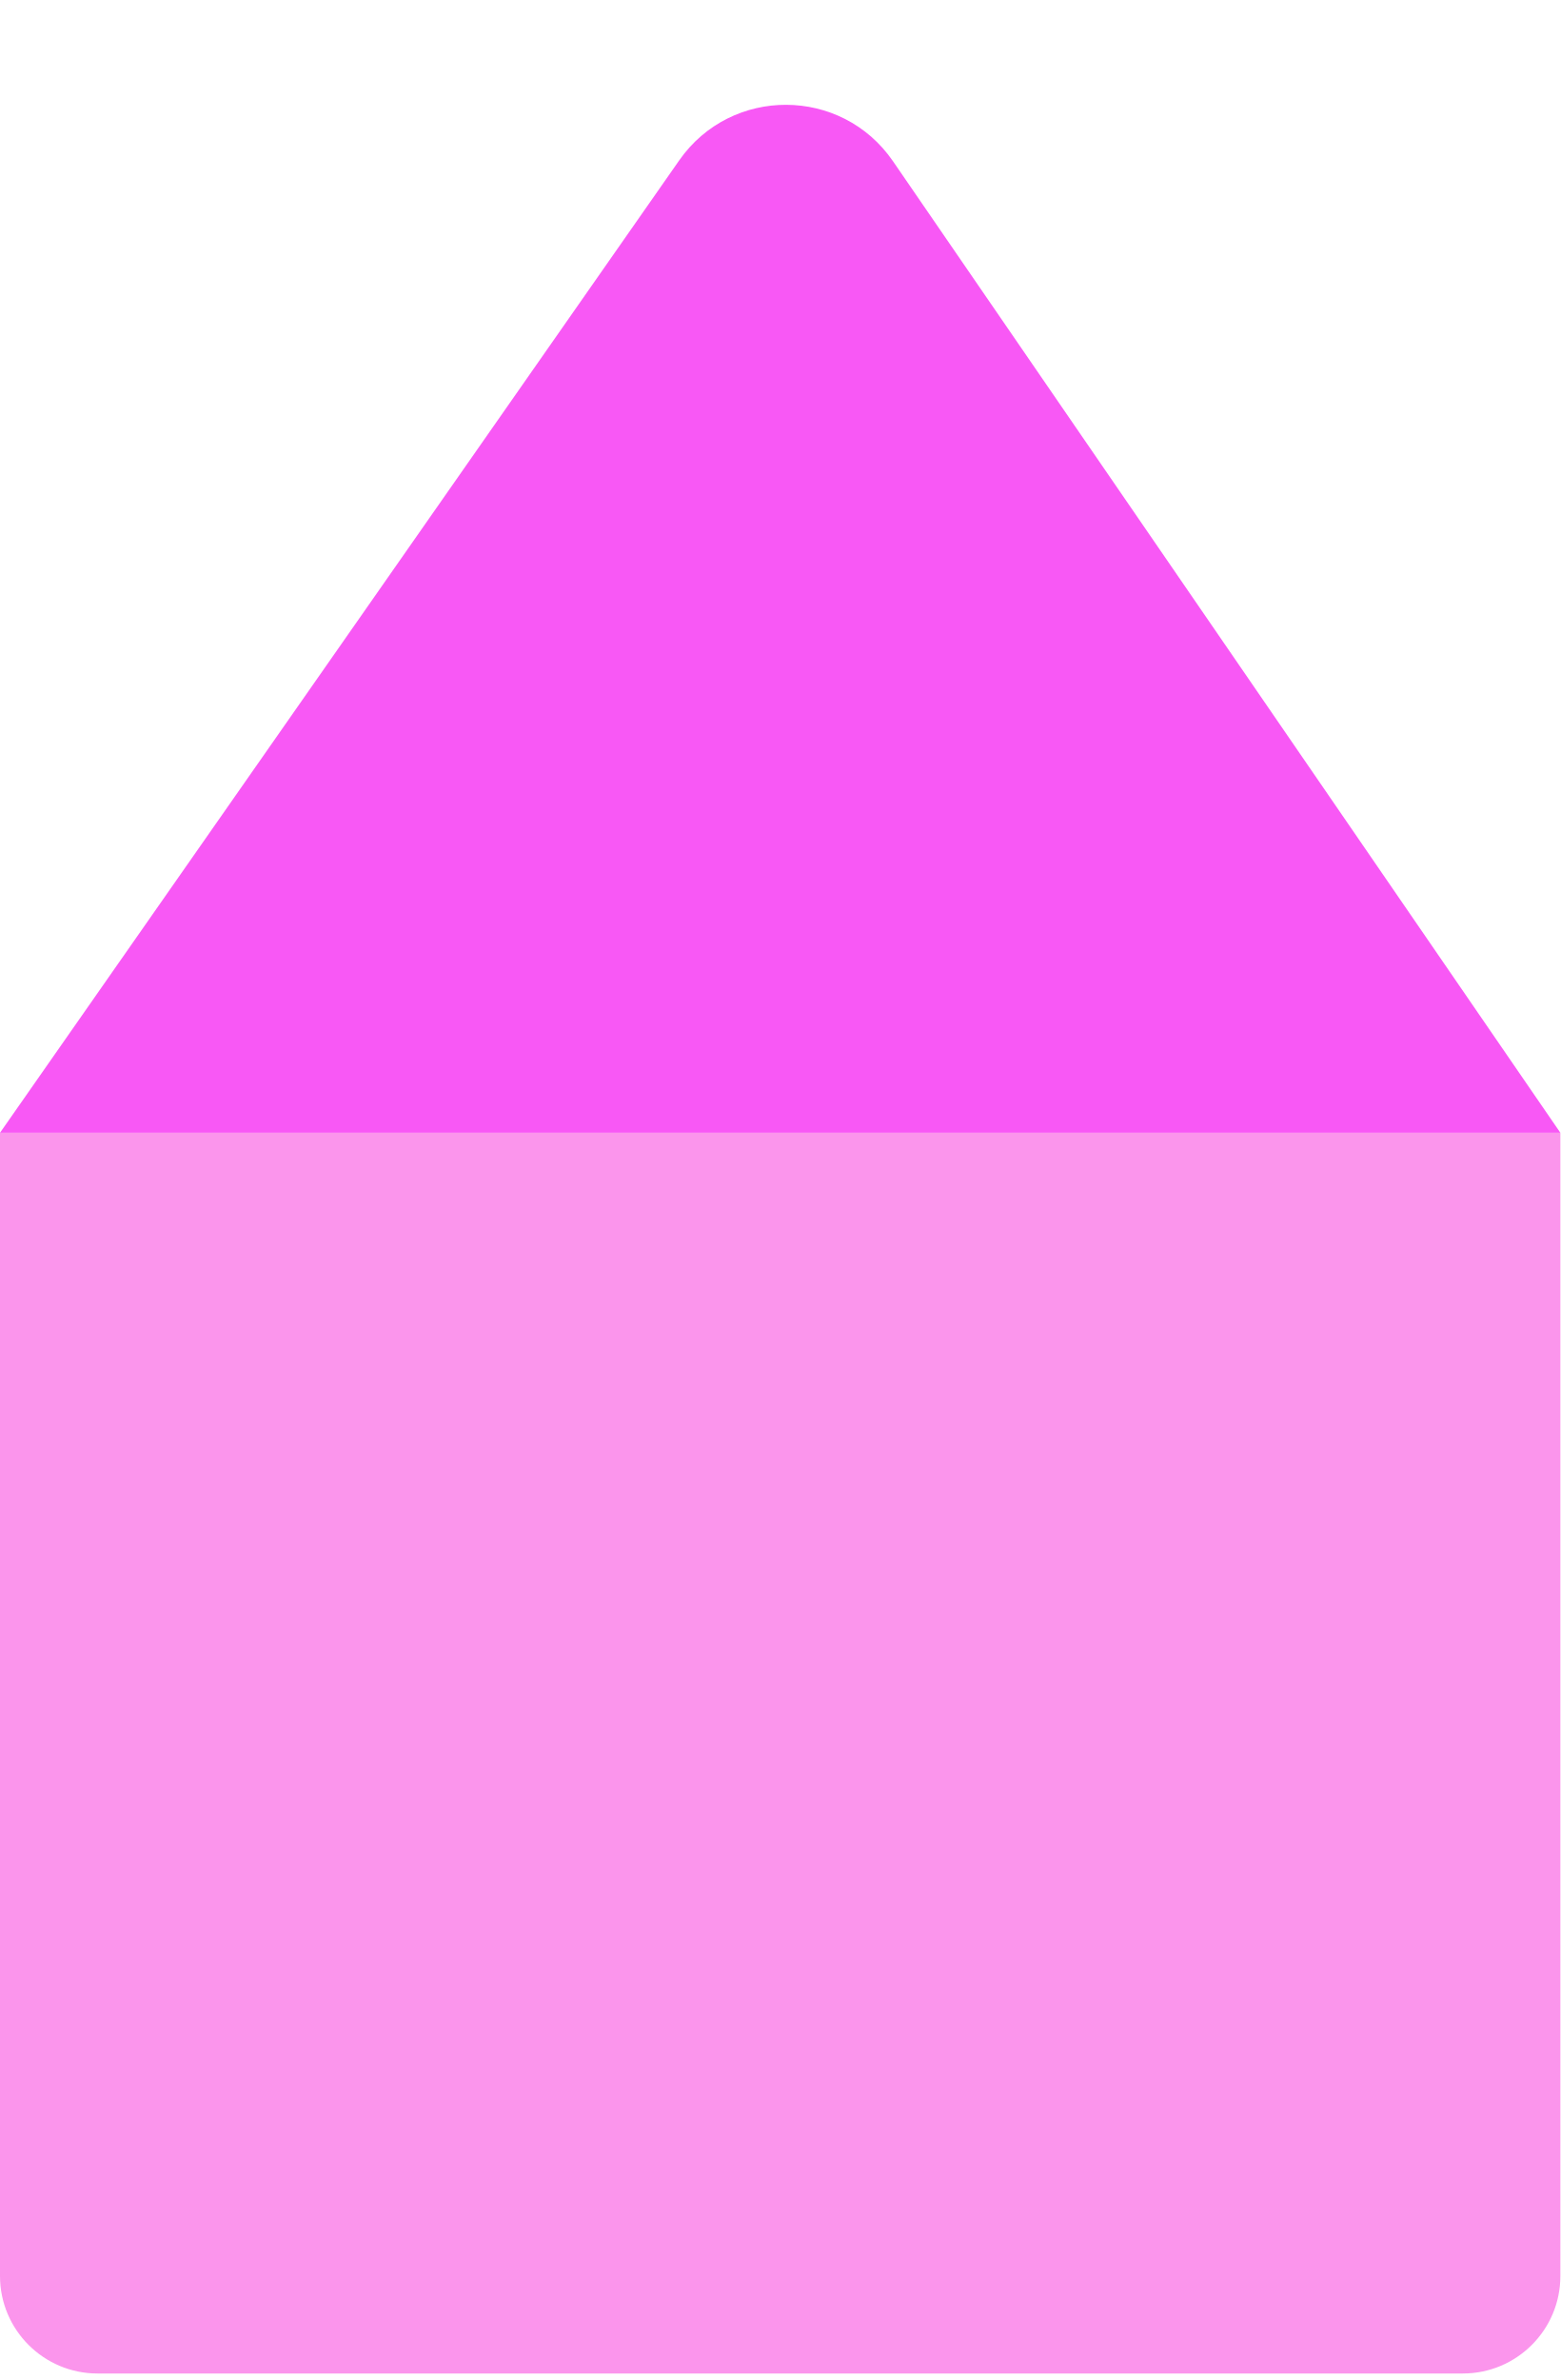
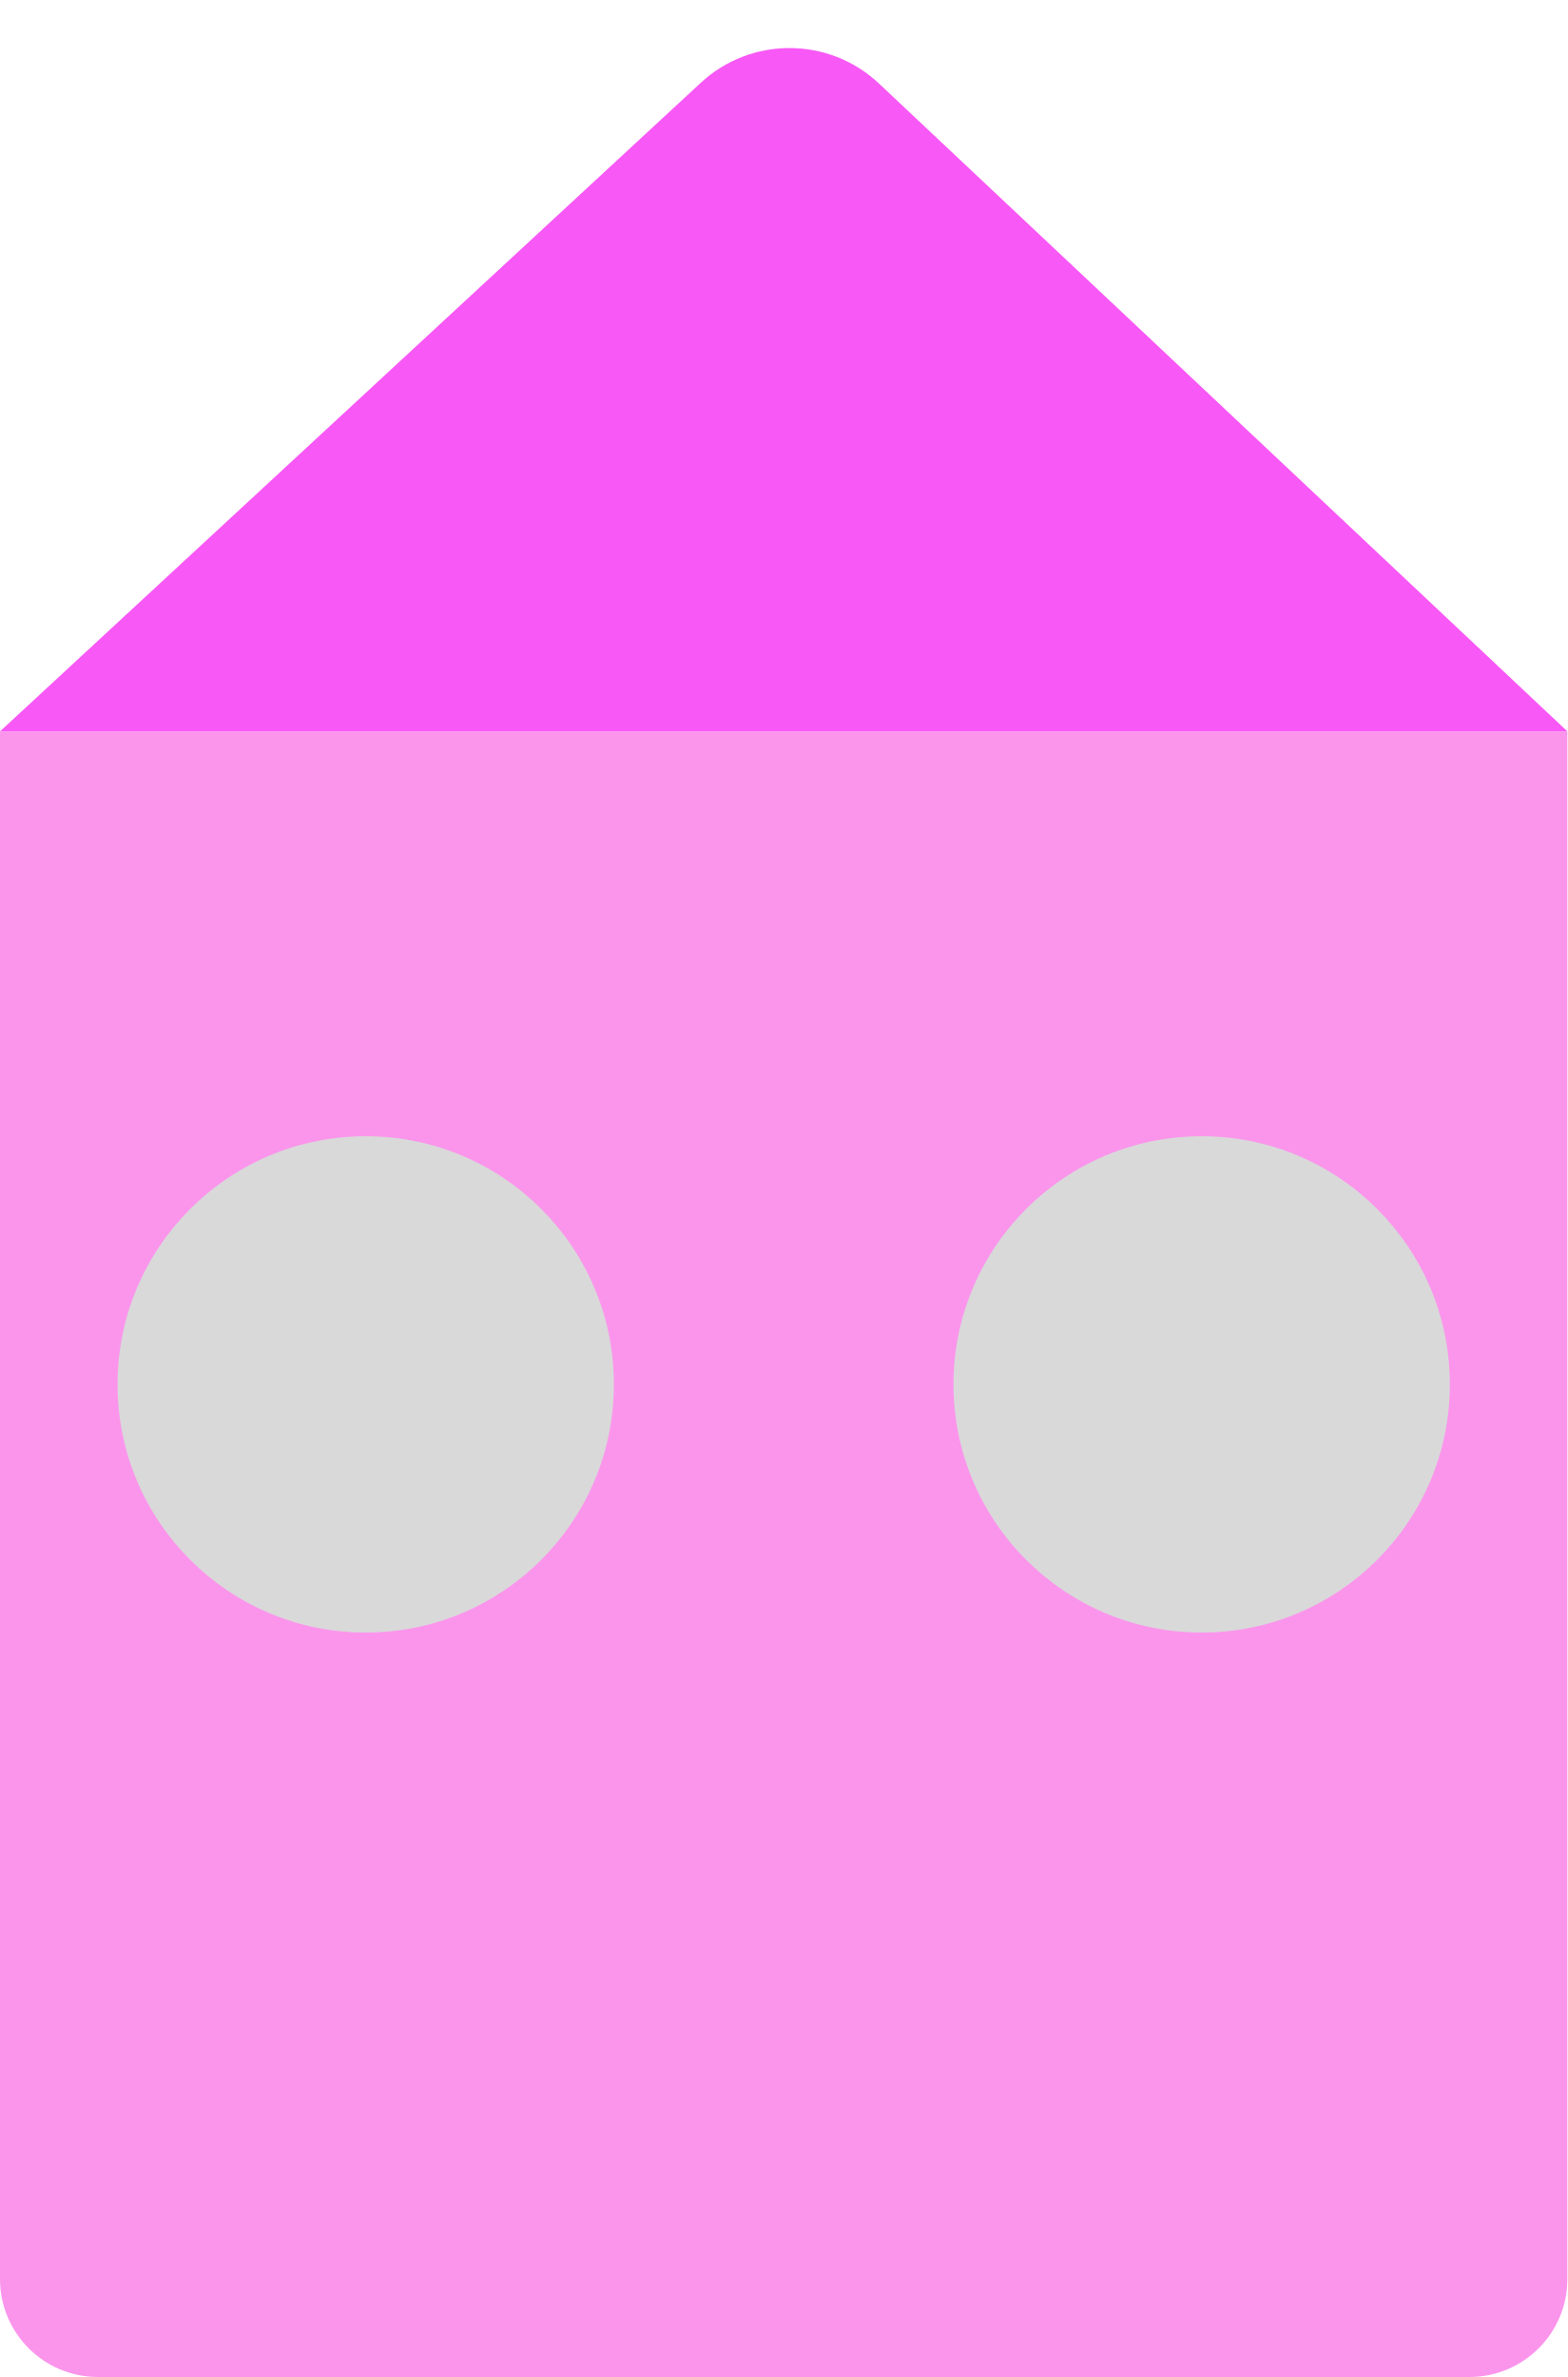
- <svg xmlns="http://www.w3.org/2000/svg" width="120" height="183" viewBox="0 0 120 183" fill="none">
-   <path d="M0 87.1H120V175C120 179.142 116.642 182.5 112.5 182.5H7.5C3.358 182.5 0 179.142 0 175V87.1Z" fill="#FB95EC" />
-   <path d="M52.234 12.332C56.233 6.608 64.719 6.641 68.674 12.396L120 87.1H0L52.234 12.332Z" fill="#F858F5" />
+ <svg xmlns="http://www.w3.org/2000/svg" width="120" height="182" viewBox="0 0 120 182" fill="none">
+   <path d="M0 56H120V174.5C120 178.642 116.642 182 112.5 182H7.5C3.358 182 0 178.642 0 174.5V56Z" fill="#FB95EC" />
+   <path d="M53.65 6.34C57.507 2.77 63.47 2.795 67.297 6.397L120 56H0L53.65 6.34Z" fill="#F858F5" />
+   <circle cx="28" cy="106" r="19" fill="#D9D9D9" />
+   <circle cx="92" cy="106" r="19" fill="#D9D9D9" />
</svg>
